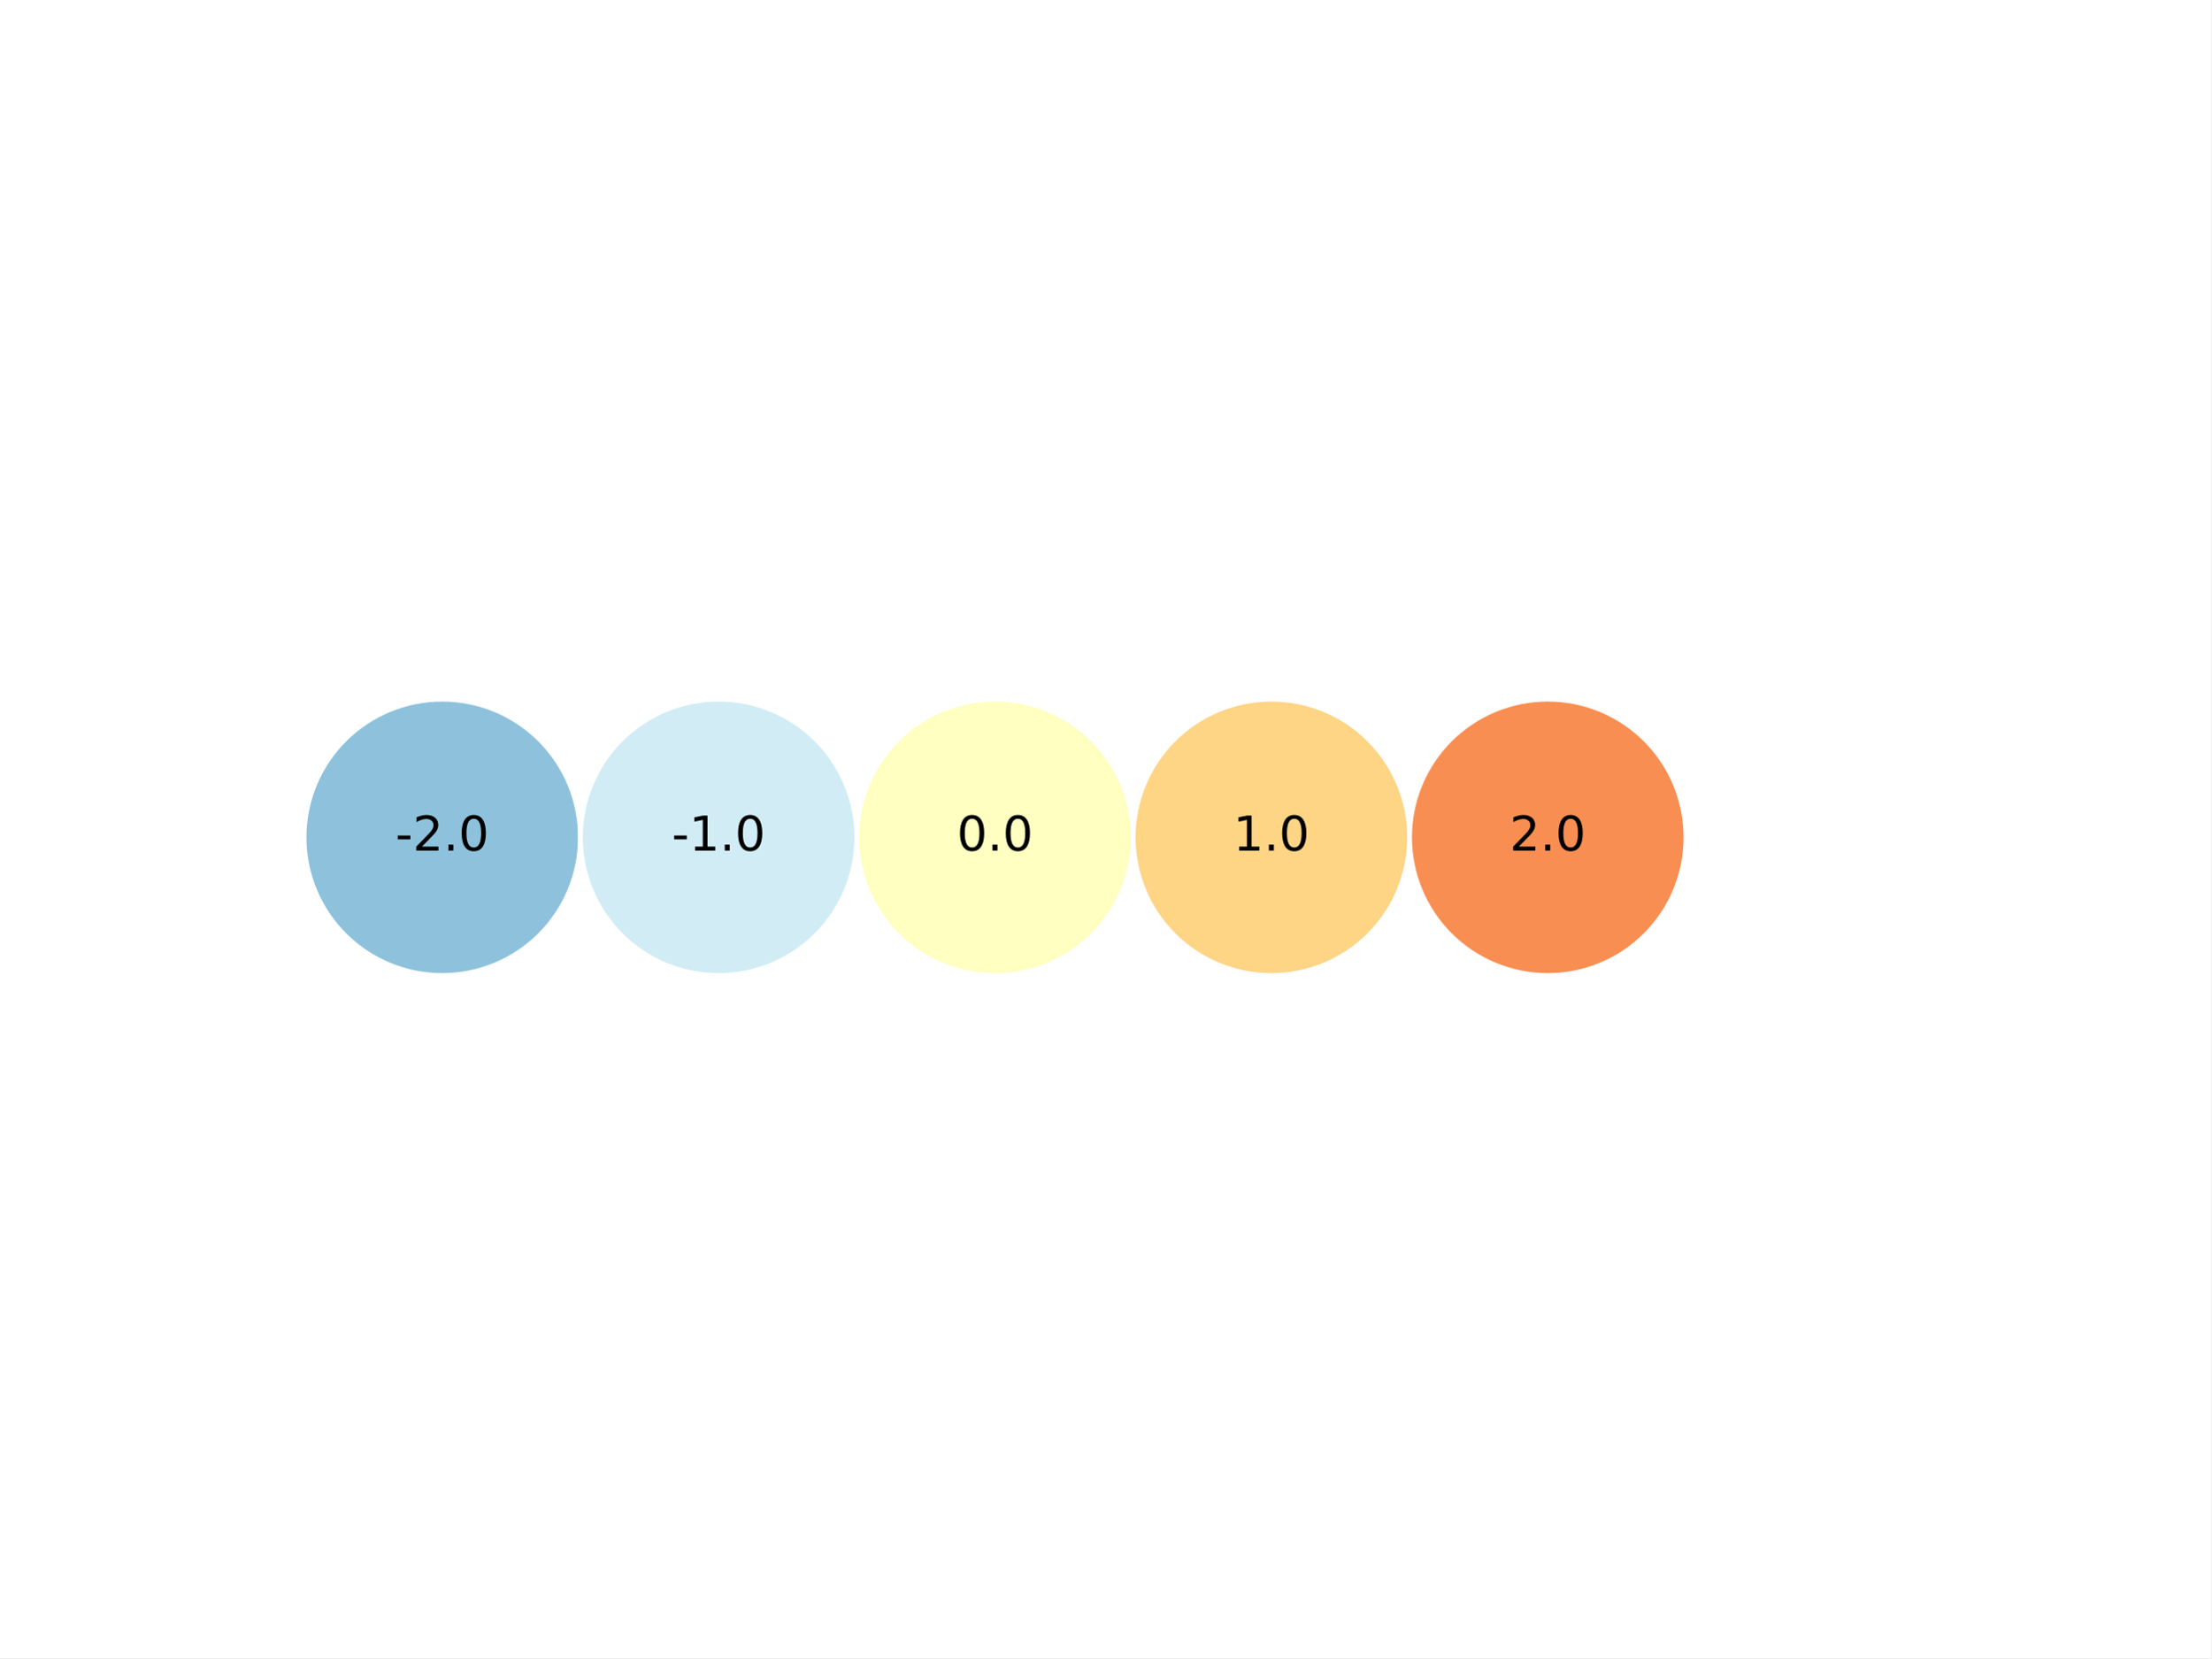
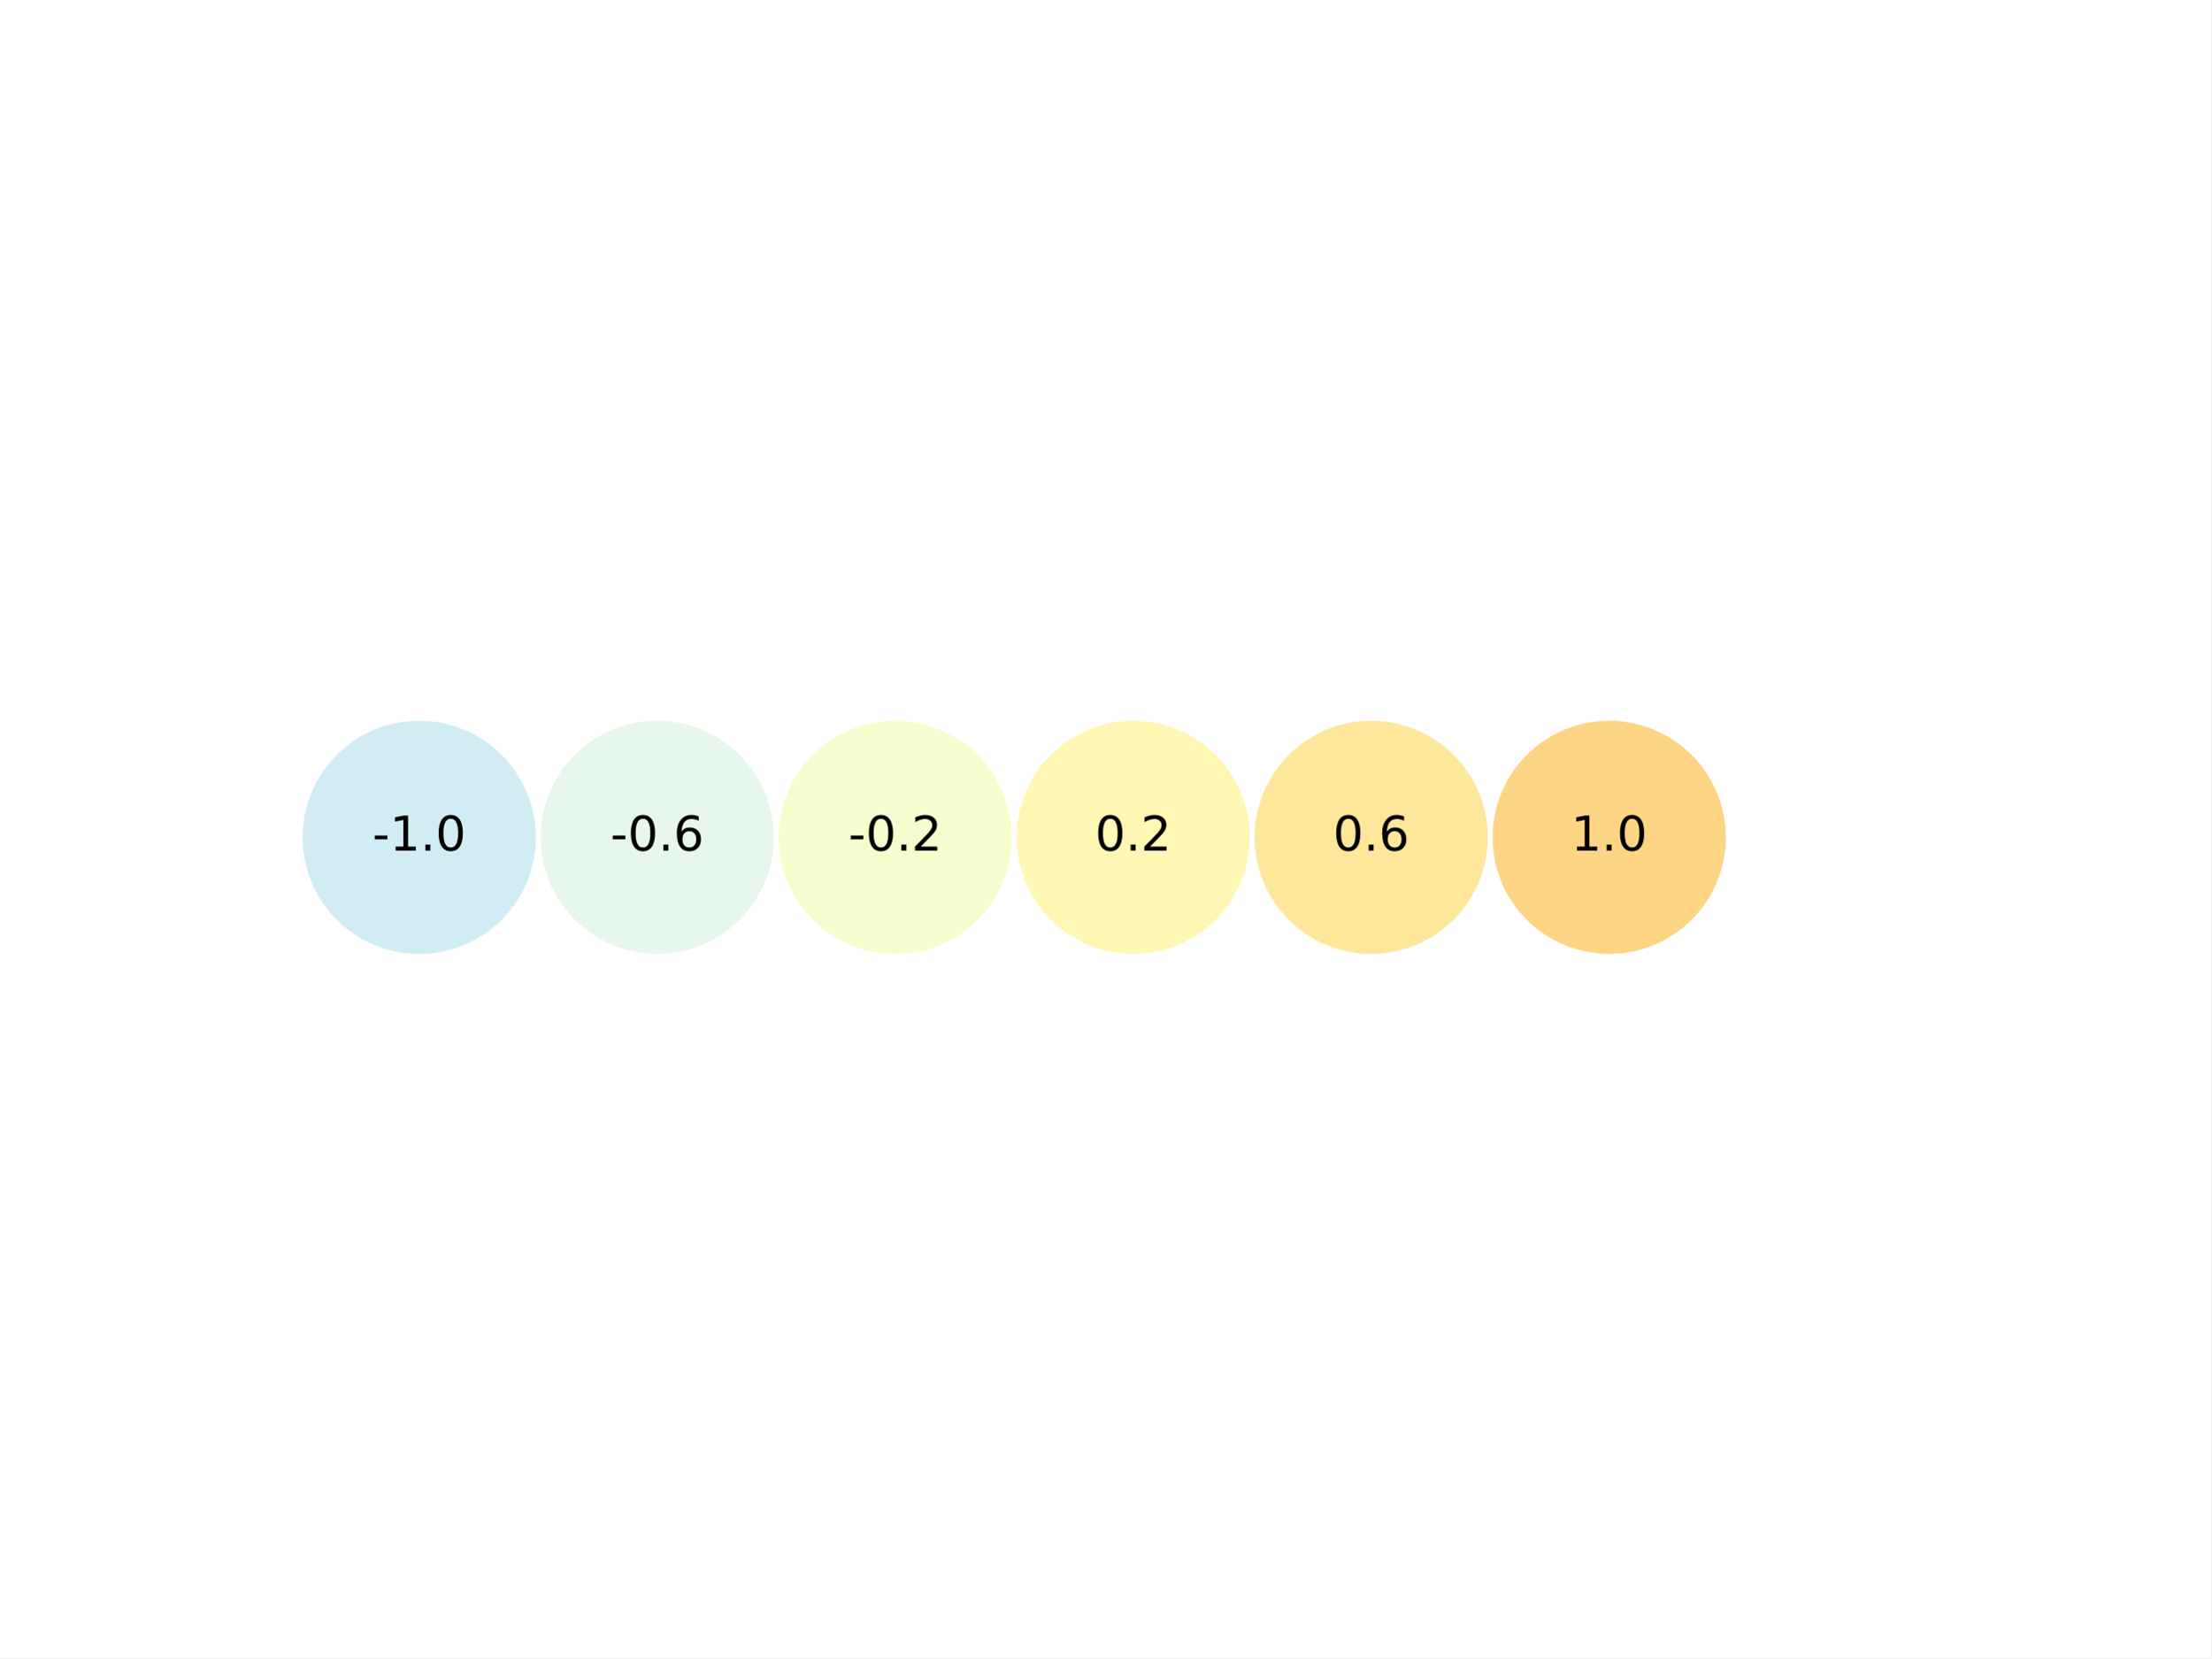
<svg xmlns="http://www.w3.org/2000/svg" xmlns:xlink="http://www.w3.org/1999/xlink" width="460.8pt" height="345.6pt" viewBox="0 0 460.8 345.6" version="1.1">
  <defs>
    <style type="text/css">*{stroke-linejoin: round; stroke-linecap: butt}</style>
  </defs>
  <g id="figure_1">
    <g id="patch_1">
      <path d="M 0 345.6  L 460.8 345.6  L 460.8 0  L 0 0  z " style="fill: #ffffff" />
    </g>
    <g id="axes_1">
      <g id="patch_2">
-         <path d="M 92.16 203.328  C 99.798 203.328 107.124 200.293 112.525 194.893  C 117.925 189.492 120.96 182.166 120.96 174.528  C 120.96 166.89 117.925 159.564 112.525 154.163  C 107.124 148.763 99.798 145.728 92.16 145.728  C 84.522 145.728 77.196 148.763 71.795 154.163  C 66.395 159.564 63.36 166.89 63.36 174.528  C 63.36 182.166 66.395 189.492 71.795 194.893  C 77.196 200.293 84.522 203.328 92.16 203.328  z " clip-path="url(#p024d02f652)" style="fill: #8ec2dc; stroke: #ffffff; stroke-linejoin: miter" />
+         <path d="M 87.36 199.328  C 93.937 199.328 100.246 196.715 104.896 192.064  C 109.547 187.414 112.16 181.105 112.16 174.528  C 112.16 167.951 109.547 161.642 104.896 156.992  C 100.246 152.341 93.937 149.728 87.36 149.728  C 80.783 149.728 74.474 152.341 69.824 156.992  C 65.173 161.642 62.56 167.951 62.56 174.528  C 62.56 181.105 65.173 187.414 69.824 192.064  C 74.474 196.715 80.783 199.328 87.36 199.328  z " clip-path="url(#pd3ea4a3186)" style="fill: #d1ecf4; stroke: #ffffff; stroke-linejoin: miter" />
      </g>
      <g id="patch_3">
-         <path d="M 149.76 203.328  C 157.398 203.328 164.724 200.293 170.125 194.893  C 175.525 189.492 178.56 182.166 178.56 174.528  C 178.56 166.89 175.525 159.564 170.125 154.163  C 164.724 148.763 157.398 145.728 149.76 145.728  C 142.122 145.728 134.796 148.763 129.395 154.163  C 123.995 159.564 120.96 166.89 120.96 174.528  C 120.96 182.166 123.995 189.492 129.395 194.893  C 134.796 200.293 142.122 203.328 149.76 203.328  z " clip-path="url(#p024d02f652)" style="fill: #d1ecf4; stroke: #ffffff; stroke-linejoin: miter" />
+         <path d="M 136.96 199.328  C 143.537 199.328 149.846 196.715 154.496 192.064  C 159.147 187.414 161.76 181.105 161.76 174.528  C 161.76 167.951 159.147 161.642 154.496 156.992  C 149.846 152.341 143.537 149.728 136.96 149.728  C 130.383 149.728 124.074 152.341 119.424 156.992  C 114.773 161.642 112.16 167.951 112.16 174.528  C 112.16 181.105 114.773 187.414 119.424 192.064  C 124.074 196.715 130.383 199.328 136.96 199.328  z " clip-path="url(#pd3ea4a3186)" style="fill: #e7f6eb; stroke: #ffffff; stroke-linejoin: miter" />
      </g>
      <g id="patch_4">
-         <path d="M 207.36 203.328  C 214.998 203.328 222.324 200.293 227.725 194.893  C 233.125 189.492 236.16 182.166 236.16 174.528  C 236.16 166.89 233.125 159.564 227.725 154.163  C 222.324 148.763 214.998 145.728 207.36 145.728  C 199.722 145.728 192.396 148.763 186.995 154.163  C 181.595 159.564 178.56 166.89 178.56 174.528  C 178.56 182.166 181.595 189.492 186.995 194.893  C 192.396 200.293 199.722 203.328 207.36 203.328  z " clip-path="url(#p024d02f652)" style="fill: #feffc0; stroke: #ffffff; stroke-linejoin: miter" />
+         <path d="M 186.56 199.328  C 193.137 199.328 199.446 196.715 204.096 192.064  C 208.747 187.414 211.36 181.105 211.36 174.528  C 211.36 167.951 208.747 161.642 204.096 156.992  C 199.446 152.341 193.137 149.728 186.56 149.728  C 179.983 149.728 173.674 152.341 169.024 156.992  C 164.373 161.642 161.76 167.951 161.76 174.528  C 161.76 181.105 164.373 187.414 169.024 192.064  C 173.674 196.715 179.983 199.328 186.56 199.328  z " clip-path="url(#pd3ea4a3186)" style="fill: #f7fcce; stroke: #ffffff; stroke-linejoin: miter" />
      </g>
      <g id="patch_5">
-         <path d="M 264.96 203.328  C 272.598 203.328 279.924 200.293 285.325 194.893  C 290.725 189.492 293.76 182.166 293.76 174.528  C 293.76 166.89 290.725 159.564 285.325 154.163  C 279.924 148.763 272.598 145.728 264.96 145.728  C 257.322 145.728 249.996 148.763 244.595 154.163  C 239.195 159.564 236.16 166.89 236.16 174.528  C 236.16 182.166 239.195 189.492 244.595 194.893  C 249.996 200.293 257.322 203.328 264.96 203.328  z " clip-path="url(#p024d02f652)" style="fill: #fed485; stroke: #ffffff; stroke-linejoin: miter" />
+         <path d="M 236.16 199.328  C 242.737 199.328 249.046 196.715 253.696 192.064  C 258.347 187.414 260.96 181.105 260.96 174.528  C 260.96 167.951 258.347 161.642 253.696 156.992  C 249.046 152.341 242.737 149.728 236.16 149.728  C 229.583 149.728 223.274 152.341 218.624 156.992  C 213.973 161.642 211.36 167.951 211.36 174.528  C 211.36 181.105 213.973 187.414 218.624 192.064  C 223.274 196.715 229.583 199.328 236.16 199.328  z " clip-path="url(#pd3ea4a3186)" style="fill: #fff7b3; stroke: #ffffff; stroke-linejoin: miter" />
      </g>
      <g id="patch_6">
-         <path d="M 322.56 203.328  C 330.198 203.328 337.524 200.293 342.925 194.893  C 348.325 189.492 351.36 182.166 351.36 174.528  C 351.36 166.89 348.325 159.564 342.925 154.163  C 337.524 148.763 330.198 145.728 322.56 145.728  C 314.922 145.728 307.596 148.763 302.195 154.163  C 296.795 159.564 293.76 166.89 293.76 174.528  C 293.76 182.166 296.795 189.492 302.195 194.893  C 307.596 200.293 314.922 203.328 322.56 203.328  z " clip-path="url(#p024d02f652)" style="fill: #f98e52; stroke: #ffffff; stroke-linejoin: miter" />
+         <path d="M 285.76 199.328  C 292.337 199.328 298.646 196.715 303.296 192.064  C 307.947 187.414 310.56 181.105 310.56 174.528  C 310.56 167.951 307.947 161.642 303.296 156.992  C 298.646 152.341 292.337 149.728 285.76 149.728  C 279.183 149.728 272.874 152.341 268.224 156.992  C 263.573 161.642 260.96 167.951 260.96 174.528  C 260.96 181.105 263.573 187.414 268.224 192.064  C 272.874 196.715 279.183 199.328 285.76 199.328  z " clip-path="url(#pd3ea4a3186)" style="fill: #fee79b; stroke: #ffffff; stroke-linejoin: miter" />
+       </g>
+       <g id="patch_7">
+         <path d="M 335.36 199.328  C 341.937 199.328 348.246 196.715 352.896 192.064  C 357.547 187.414 360.16 181.105 360.16 174.528  C 360.16 167.951 357.547 161.642 352.896 156.992  C 348.246 152.341 341.937 149.728 335.36 149.728  C 328.783 149.728 322.474 152.341 317.824 156.992  C 313.173 161.642 310.56 167.951 310.56 174.528  C 310.56 181.105 313.173 187.414 317.824 192.064  C 322.474 196.715 328.783 199.328 335.36 199.328  z " clip-path="url(#pd3ea4a3186)" style="fill: #fed485; stroke: #ffffff; stroke-linejoin: miter" />
      </g>
      <g id="text_1">
-         <g transform="translate(82.40453 177.2874) scale(0.1 -0.1)">
+         <g transform="translate(77.60453 177.2874) scale(0.1 -0.1)">
          <defs>
            <path id="DejaVuSans-2d" d="M 313 2009  L 1997 2009  L 1997 1497  L 313 1497  L 313 2009  z " transform="scale(0.015625)" />
-             <path id="DejaVuSans-32" d="M 1228 531  L 3431 531  L 3431 0  L 469 0  L 469 531  Q 828 903 1448 1529  Q 2069 2156 2228 2338  Q 2531 2678 2651 2914  Q 2772 3150 2772 3378  Q 2772 3750 2511 3984  Q 2250 4219 1831 4219  Q 1534 4219 1204 4116  Q 875 4013 500 3803  L 500 4441  Q 881 4594 1212 4672  Q 1544 4750 1819 4750  Q 2544 4750 2975 4387  Q 3406 4025 3406 3419  Q 3406 3131 3298 2873  Q 3191 2616 2906 2266  Q 2828 2175 2409 1742  Q 1991 1309 1228 531  z " transform="scale(0.015625)" />
+             <path id="DejaVuSans-31" d="M 794 531  L 1825 531  L 1825 4091  L 703 3866  L 703 4441  L 1819 4666  L 2450 4666  L 2450 531  L 3481 531  L 3481 0  L 794 0  L 794 531  z " transform="scale(0.015625)" />
            <path id="DejaVuSans-2e" d="M 684 794  L 1344 794  L 1344 0  L 684 0  L 684 794  z " transform="scale(0.015625)" />
            <path id="DejaVuSans-30" d="M 2034 4250  Q 1547 4250 1301 3770  Q 1056 3291 1056 2328  Q 1056 1369 1301 889  Q 1547 409 2034 409  Q 2525 409 2770 889  Q 3016 1369 3016 2328  Q 3016 3291 2770 3770  Q 2525 4250 2034 4250  z M 2034 4750  Q 2819 4750 3233 4129  Q 3647 3509 3647 2328  Q 3647 1150 3233 529  Q 2819 -91 2034 -91  Q 1250 -91 836 529  Q 422 1150 422 2328  Q 422 3509 836 4129  Q 1250 4750 2034 4750  z " transform="scale(0.015625)" />
-           </defs>
-           <use xlink:href="#DejaVuSans-2d" />
-           <use xlink:href="#DejaVuSans-32" x="36.084" />
-           <use xlink:href="#DejaVuSans-2e" x="99.707" />
-           <use xlink:href="#DejaVuSans-30" x="131.494" />
-         </g>
-       </g>
-       <g id="text_2">
-         <g transform="translate(140.0045 177.2874) scale(0.1 -0.1)">
-           <defs>
-             <path id="DejaVuSans-31" d="M 794 531  L 1825 531  L 1825 4091  L 703 3866  L 703 4441  L 1819 4666  L 2450 4666  L 2450 531  L 3481 531  L 3481 0  L 794 0  L 794 531  z " transform="scale(0.015625)" />
          </defs>
          <use xlink:href="#DejaVuSans-2d" />
          <use xlink:href="#DejaVuSans-31" x="36.084" />
          <use xlink:href="#DejaVuSans-2e" x="99.707" />
          <use xlink:href="#DejaVuSans-30" x="131.494" />
        </g>
      </g>
+       <g id="text_2">
+         <g transform="translate(127.2045 177.2874) scale(0.1 -0.1)">
+           <defs>
+             <path id="DejaVuSans-36" d="M 2113 2584  Q 1688 2584 1439 2293  Q 1191 2003 1191 1497  Q 1191 994 1439 701  Q 1688 409 2113 409  Q 2538 409 2786 701  Q 3034 994 3034 1497  Q 3034 2003 2786 2293  Q 2538 2584 2113 2584  z M 3366 4563  L 3366 3988  Q 3128 4100 2886 4159  Q 2644 4219 2406 4219  Q 1781 4219 1451 3797  Q 1122 3375 1075 2522  Q 1259 2794 1537 2939  Q 1816 3084 2150 3084  Q 2853 3084 3261 2657  Q 3669 2231 3669 1497  Q 3669 778 3244 343  Q 2819 -91 2113 -91  Q 1303 -91 875 529  Q 447 1150 447 2328  Q 447 3434 972 4092  Q 1497 4750 2381 4750  Q 2619 4750 2861 4703  Q 3103 4656 3366 4563  z " transform="scale(0.015625)" />
+           </defs>
+           <use xlink:href="#DejaVuSans-2d" />
+           <use xlink:href="#DejaVuSans-30" x="36.084" />
+           <use xlink:href="#DejaVuSans-2e" x="99.707" />
+           <use xlink:href="#DejaVuSans-36" x="131.494" />
+         </g>
+       </g>
      <g id="text_3">
-         <g transform="translate(199.4084 177.2874) scale(0.1 -0.1)">
-           <use xlink:href="#DejaVuSans-30" />
-           <use xlink:href="#DejaVuSans-2e" x="63.623" />
-           <use xlink:href="#DejaVuSans-30" x="95.41" />
+         <g transform="translate(176.8045 177.2874) scale(0.1 -0.1)">
+           <defs>
+             <path id="DejaVuSans-32" d="M 1228 531  L 3431 531  L 3431 0  L 469 0  L 469 531  Q 828 903 1448 1529  Q 2069 2156 2228 2338  Q 2531 2678 2651 2914  Q 2772 3150 2772 3378  Q 2772 3750 2511 3984  Q 2250 4219 1831 4219  Q 1534 4219 1204 4116  Q 875 4013 500 3803  L 500 4441  Q 881 4594 1212 4672  Q 1544 4750 1819 4750  Q 2544 4750 2975 4387  Q 3406 4025 3406 3419  Q 3406 3131 3298 2873  Q 3191 2616 2906 2266  Q 2828 2175 2409 1742  Q 1991 1309 1228 531  z " transform="scale(0.015625)" />
+           </defs>
+           <use xlink:href="#DejaVuSans-2d" />
+           <use xlink:href="#DejaVuSans-30" x="36.084" />
+           <use xlink:href="#DejaVuSans-2e" x="99.707" />
+           <use xlink:href="#DejaVuSans-32" x="131.494" />
        </g>
      </g>
      <g id="text_4">
-         <g transform="translate(257.0084 177.2874) scale(0.1 -0.1)">
-           <use xlink:href="#DejaVuSans-31" />
+         <g transform="translate(228.2084 177.2874) scale(0.1 -0.1)">
+           <use xlink:href="#DejaVuSans-30" />
          <use xlink:href="#DejaVuSans-2e" x="63.623" />
-           <use xlink:href="#DejaVuSans-30" x="95.41" />
+           <use xlink:href="#DejaVuSans-32" x="95.41" />
        </g>
      </g>
      <g id="text_5">
-         <g transform="translate(314.6084 177.2874) scale(0.1 -0.1)">
-           <use xlink:href="#DejaVuSans-32" />
+         <g transform="translate(277.8084 177.2874) scale(0.1 -0.1)">
+           <use xlink:href="#DejaVuSans-30" />
+           <use xlink:href="#DejaVuSans-2e" x="63.623" />
+           <use xlink:href="#DejaVuSans-36" x="95.41" />
+         </g>
+       </g>
+       <g id="text_6">
+         <g transform="translate(327.4084 177.2874) scale(0.1 -0.1)">
+           <use xlink:href="#DejaVuSans-31" />
          <use xlink:href="#DejaVuSans-2e" x="63.623" />
          <use xlink:href="#DejaVuSans-30" x="95.41" />
        </g>
      </g>
    </g>
  </g>
  <defs>
-     <clipPath id="p024d02f652">
-       <rect x="57.6" y="139.968" width="357.12" height="69.12" />
+     <clipPath id="pd3ea4a3186">
+       <rect x="57.6" y="144.768" width="357.12" height="59.52" />
    </clipPath>
  </defs>
</svg>
